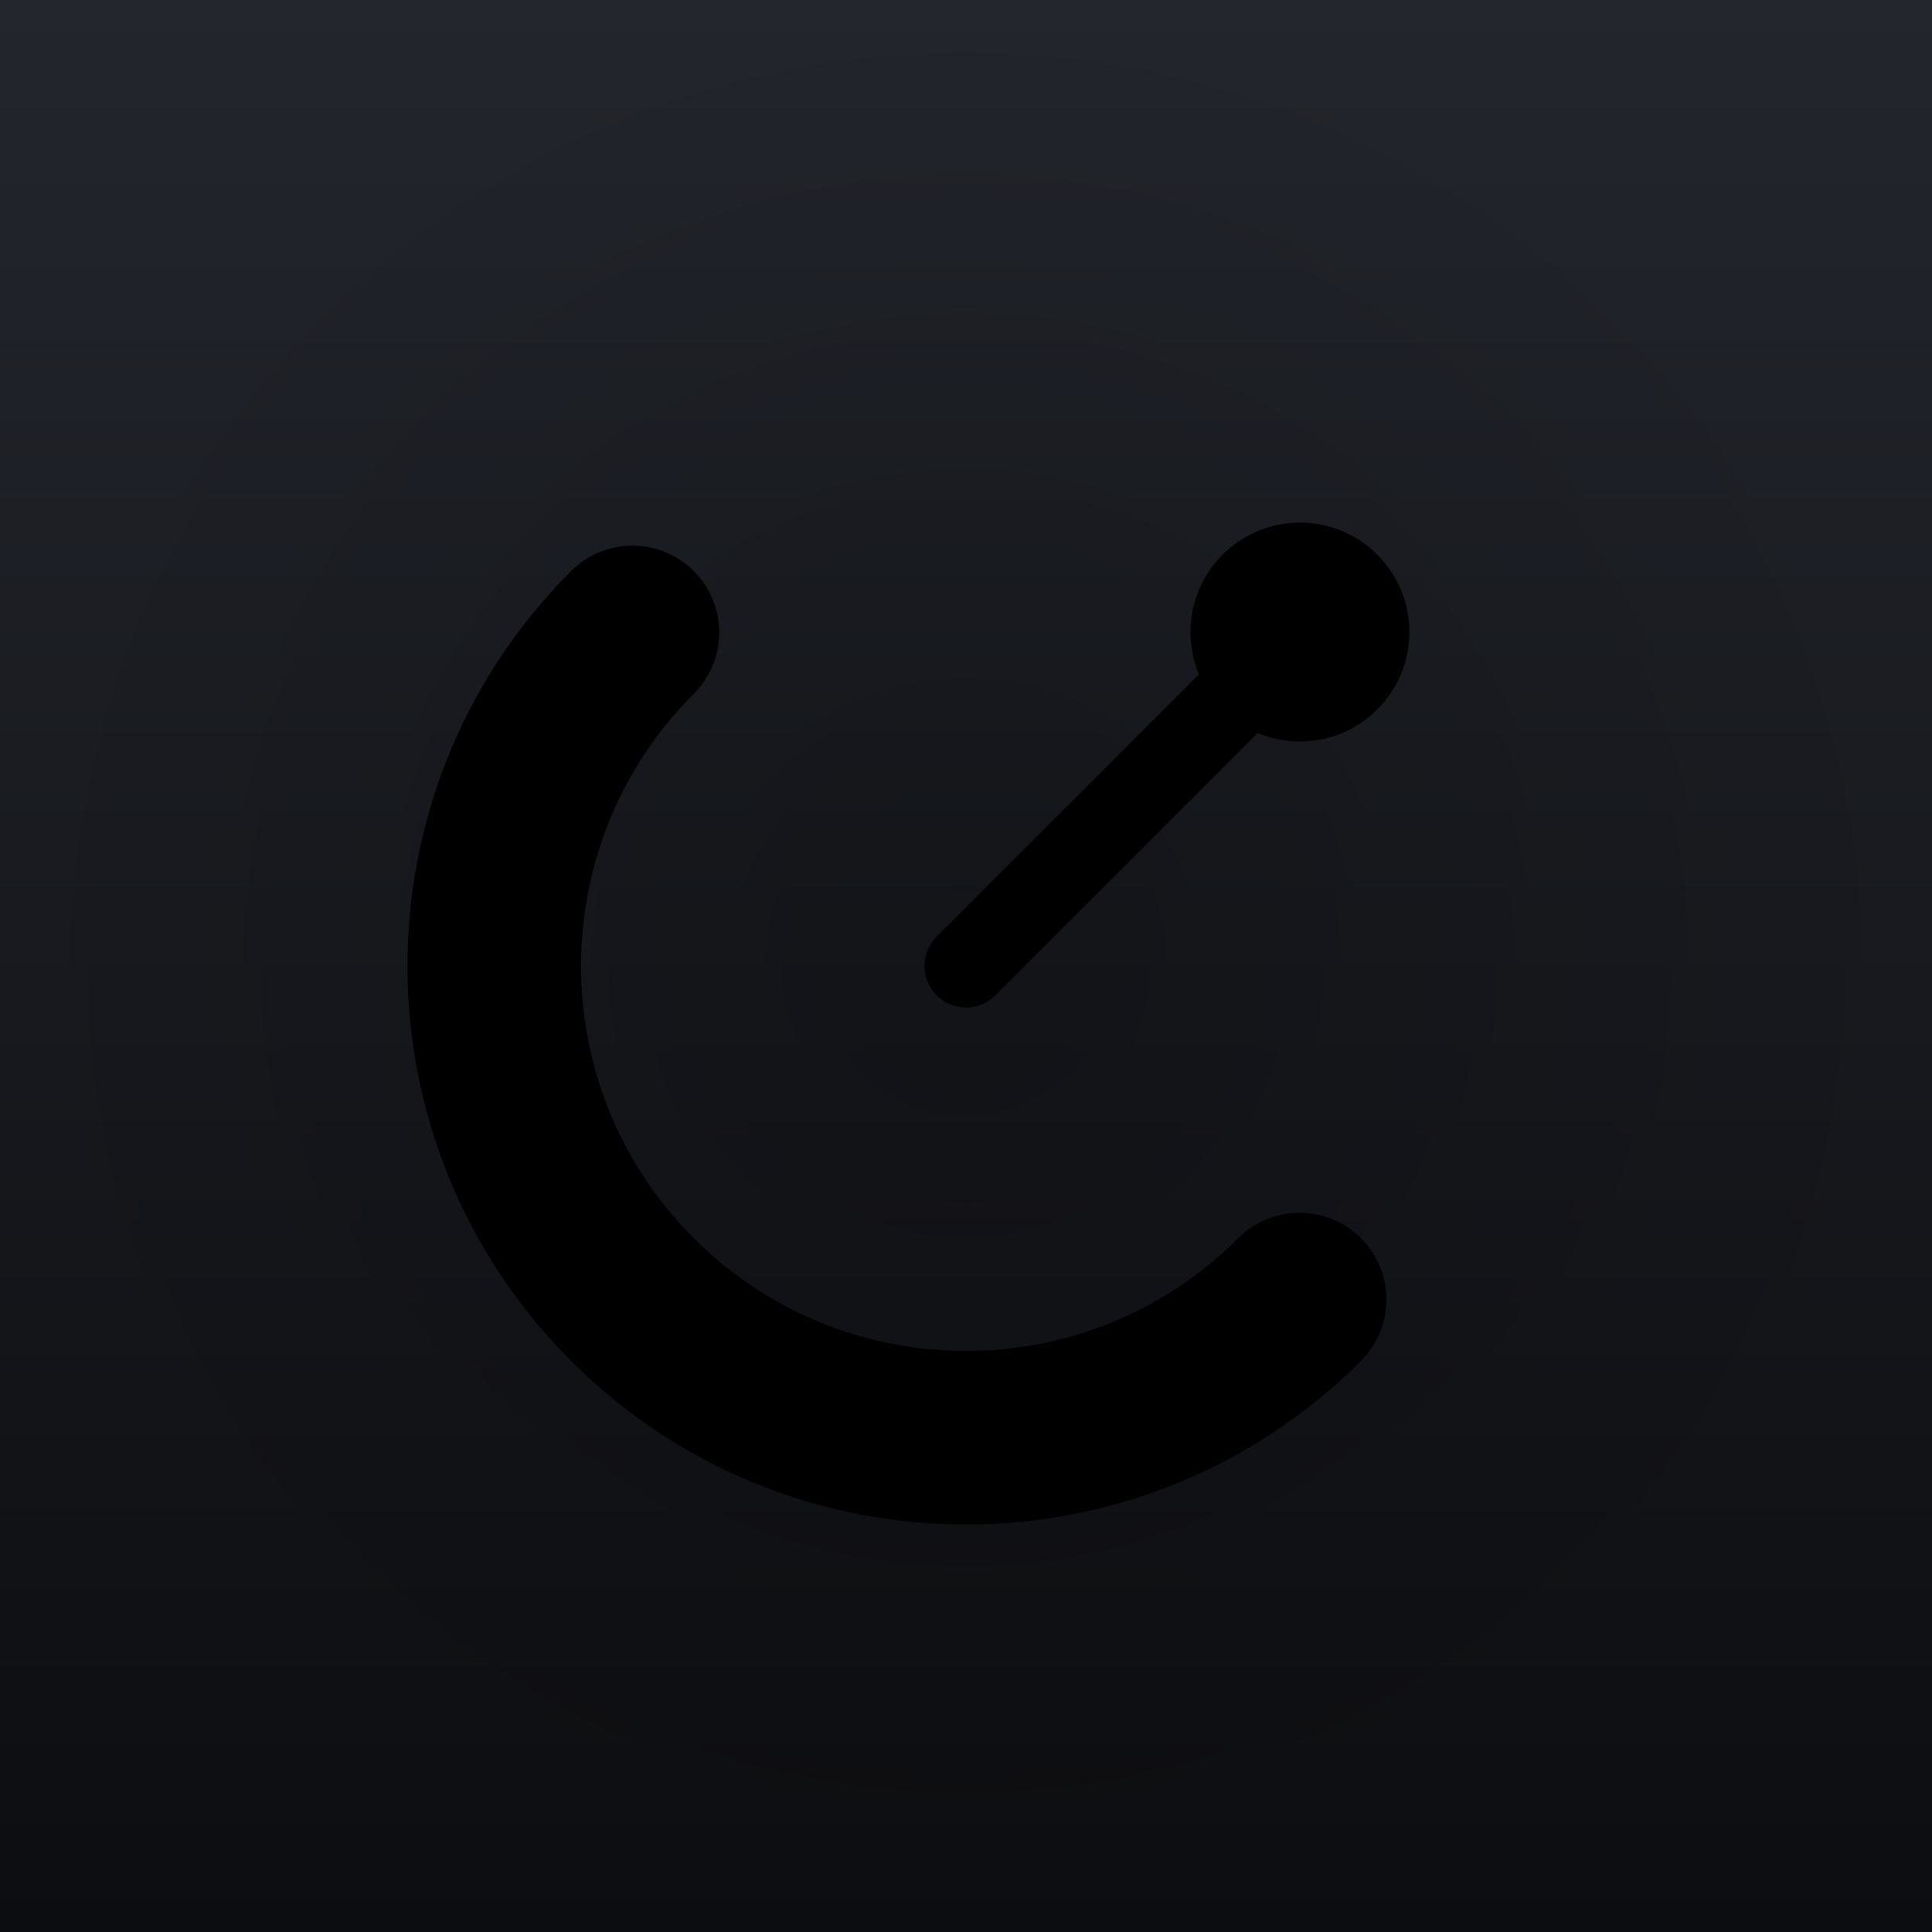
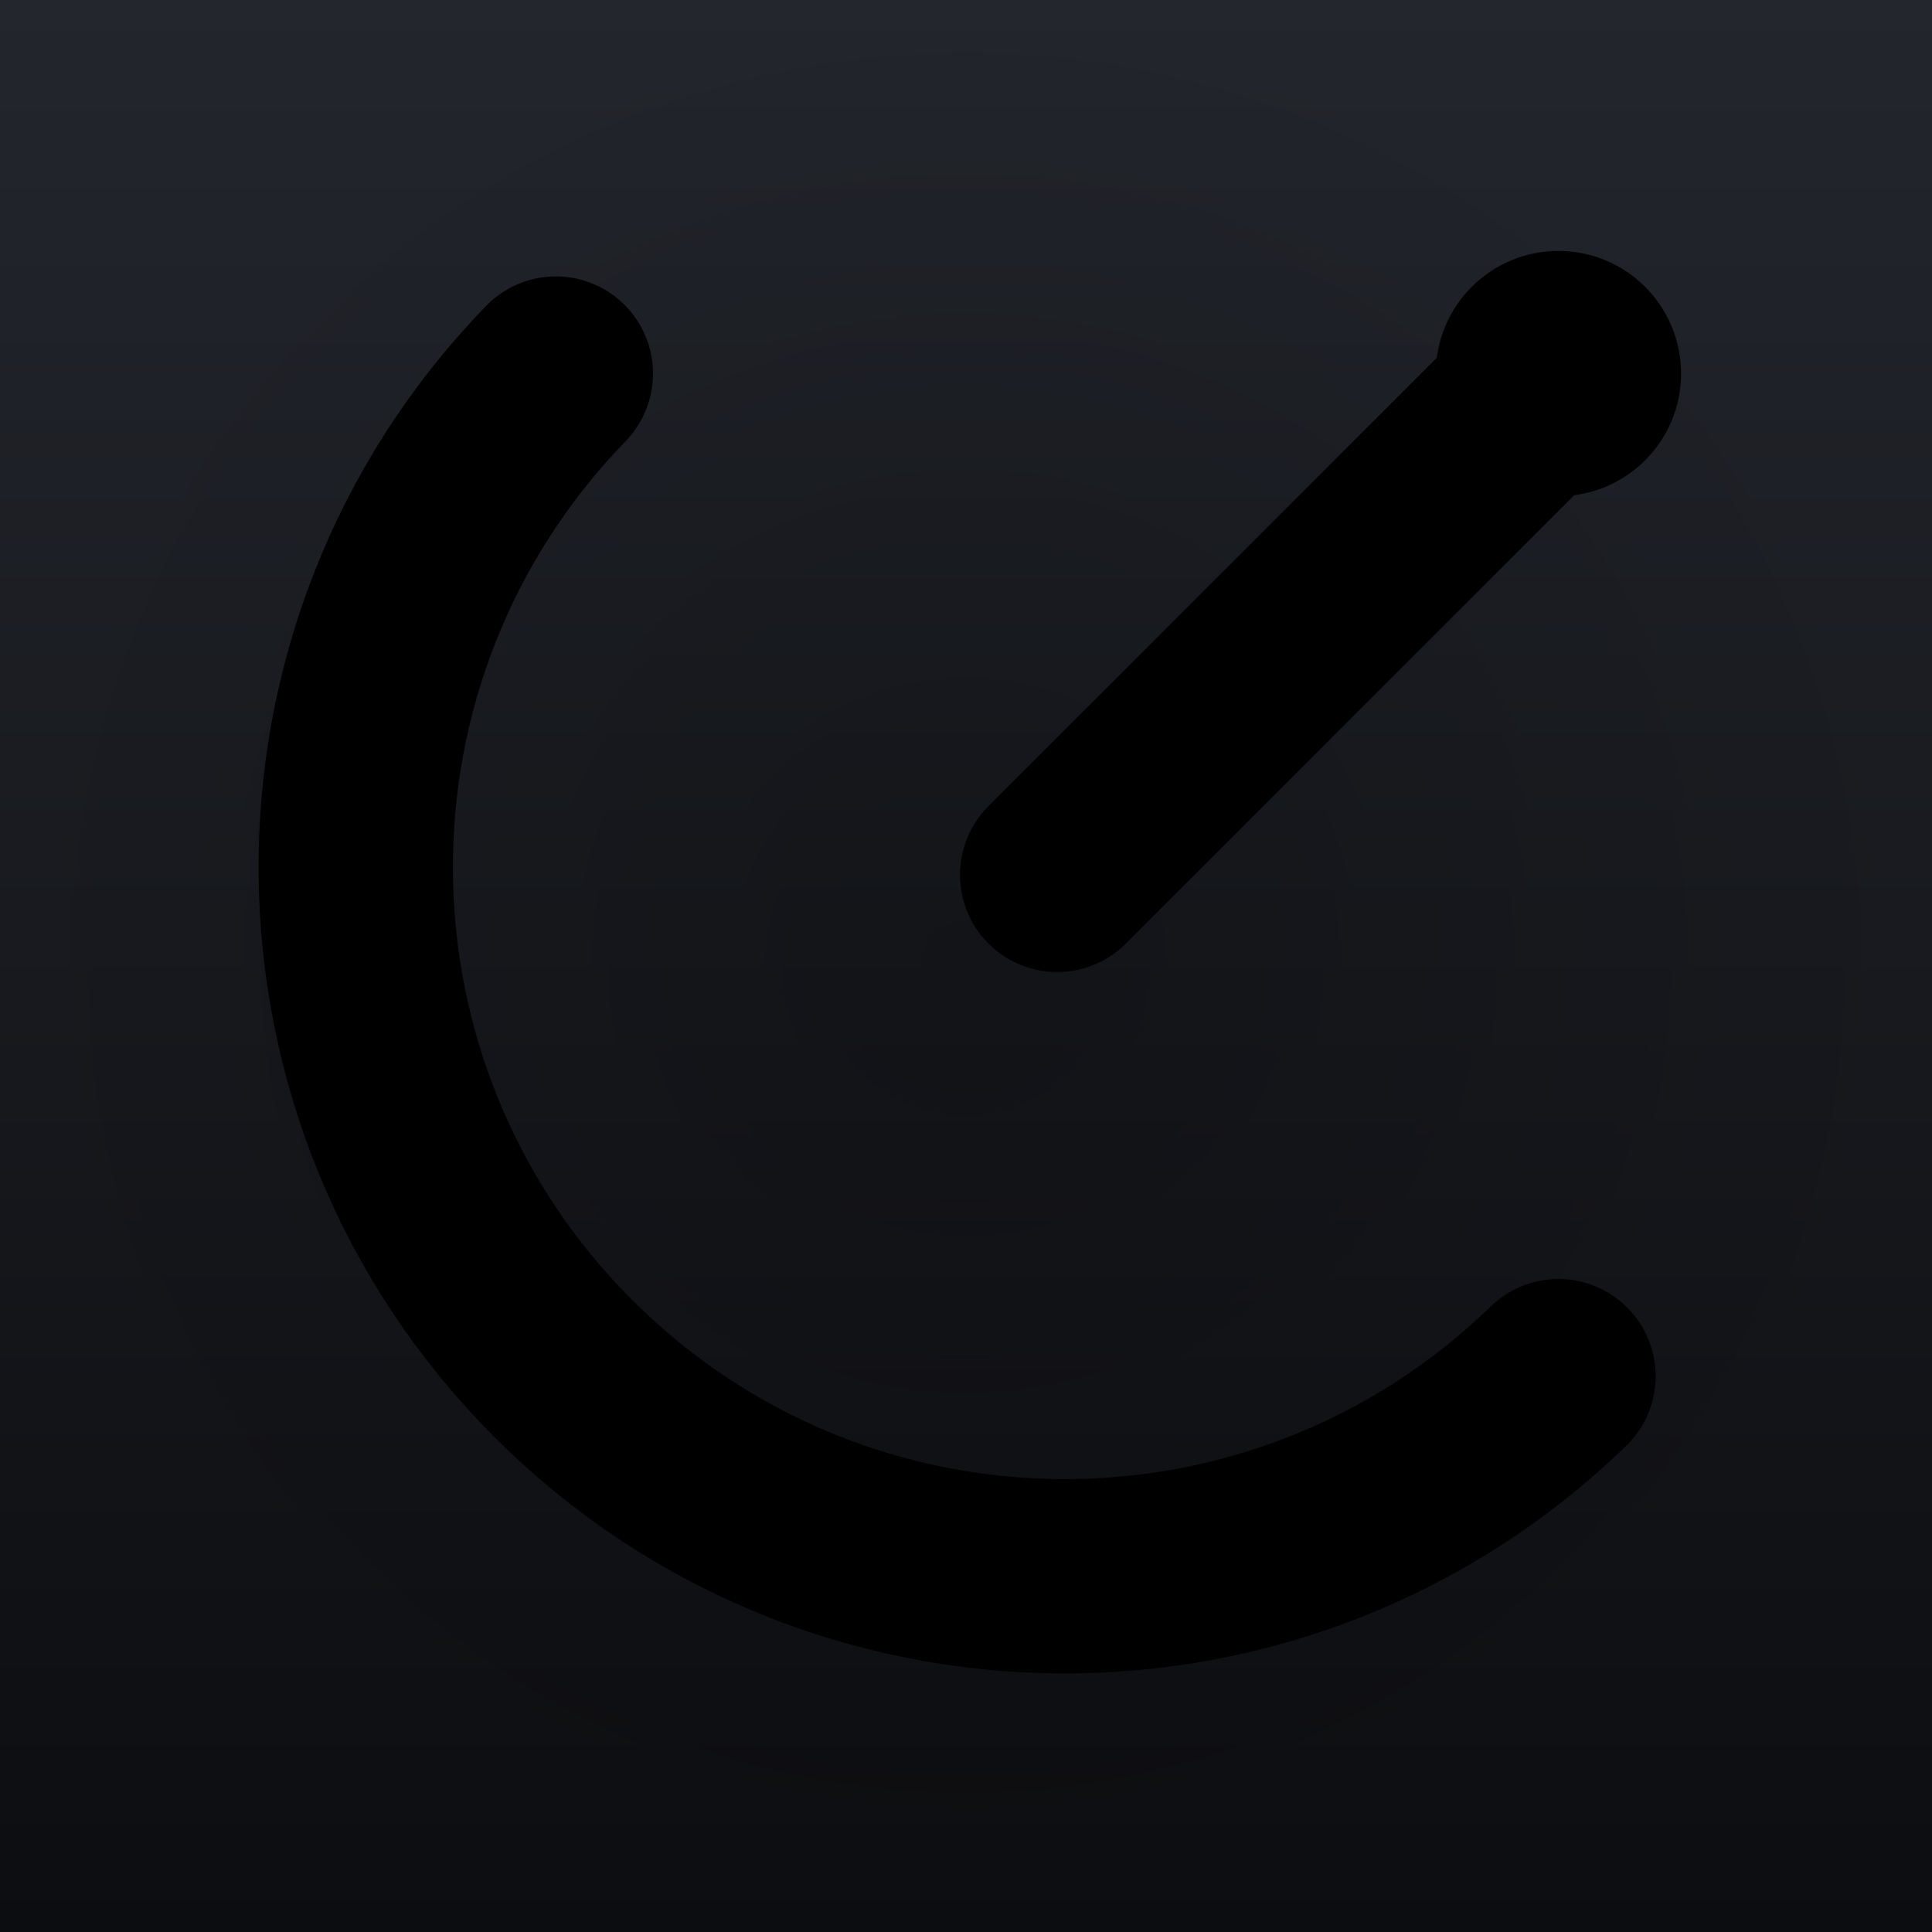
<svg xmlns="http://www.w3.org/2000/svg" width="1024" height="1024" viewBox="0 0 1024 1024">
  <defs>
    <linearGradient id="bg" x1="0" y1="0" x2="0" y2="1">
      <stop offset="0" stop-color="#23262D" />
      <stop offset="1" stop-color="#0C0D10" />
    </linearGradient>
-     <linearGradient id="fg" gradientUnits="userSpaceOnUse" x1="0" y1="216" x2="0" y2="808">
+     <linearGradient id="fg" gradientUnits="userSpaceOnUse" x1="0" y1="133" x2="0" y2="891">
      <stop offset="0" stop-color="{{TOP}}" />
      <stop offset="1" stop-color="{{BOTTOM}}" />
    </linearGradient>
    <radialGradient id="glow" cx="0.5" cy="0.5" r="0.5">
      <stop offset="0" stop-color="{{BOTTOM}}" stop-opacity="0.22" />
      <stop offset="1" stop-color="{{BOTTOM}}" stop-opacity="0" />
    </radialGradient>
  </defs>
-   <rect width="1024" height="1024" fill="url(#bg)" />
-   <rect width="1024" height="1024" fill="url(#glow)" />
-   <path d="M 688.8 688.8 A 250 250 0 0 1 335.2 335.2" fill="none" stroke="url(#fg)" stroke-width="92" stroke-linecap="round" />
-   <path d="M 512 512 L 650.6 373.4" fill="none" stroke="url(#fg)" stroke-width="44" stroke-linecap="round" />
-   <circle cx="689" cy="335" r="58" fill="url(#fg)" />
+   <g id="tile">
+     <rect width="1024" height="1024" fill="url(#bg)" />
+     <rect width="1024" height="1024" fill="url(#glow)" />
+   </g>
+   <g id="mark">
+     <path d="M 826.0 729.4 A 375.8 375.8 0 0 1 294.6 198.0" fill="none" stroke="url(#fg)" stroke-width="103" stroke-linecap="round" />
+     <path d="M 560.3 463.7 L 826.0 198.0" fill="none" stroke="url(#fg)" stroke-width="103" stroke-linecap="round" />
+     <circle cx="826.0" cy="198.0" r="65" fill="url(#fg)" />
+   </g>
</svg>
